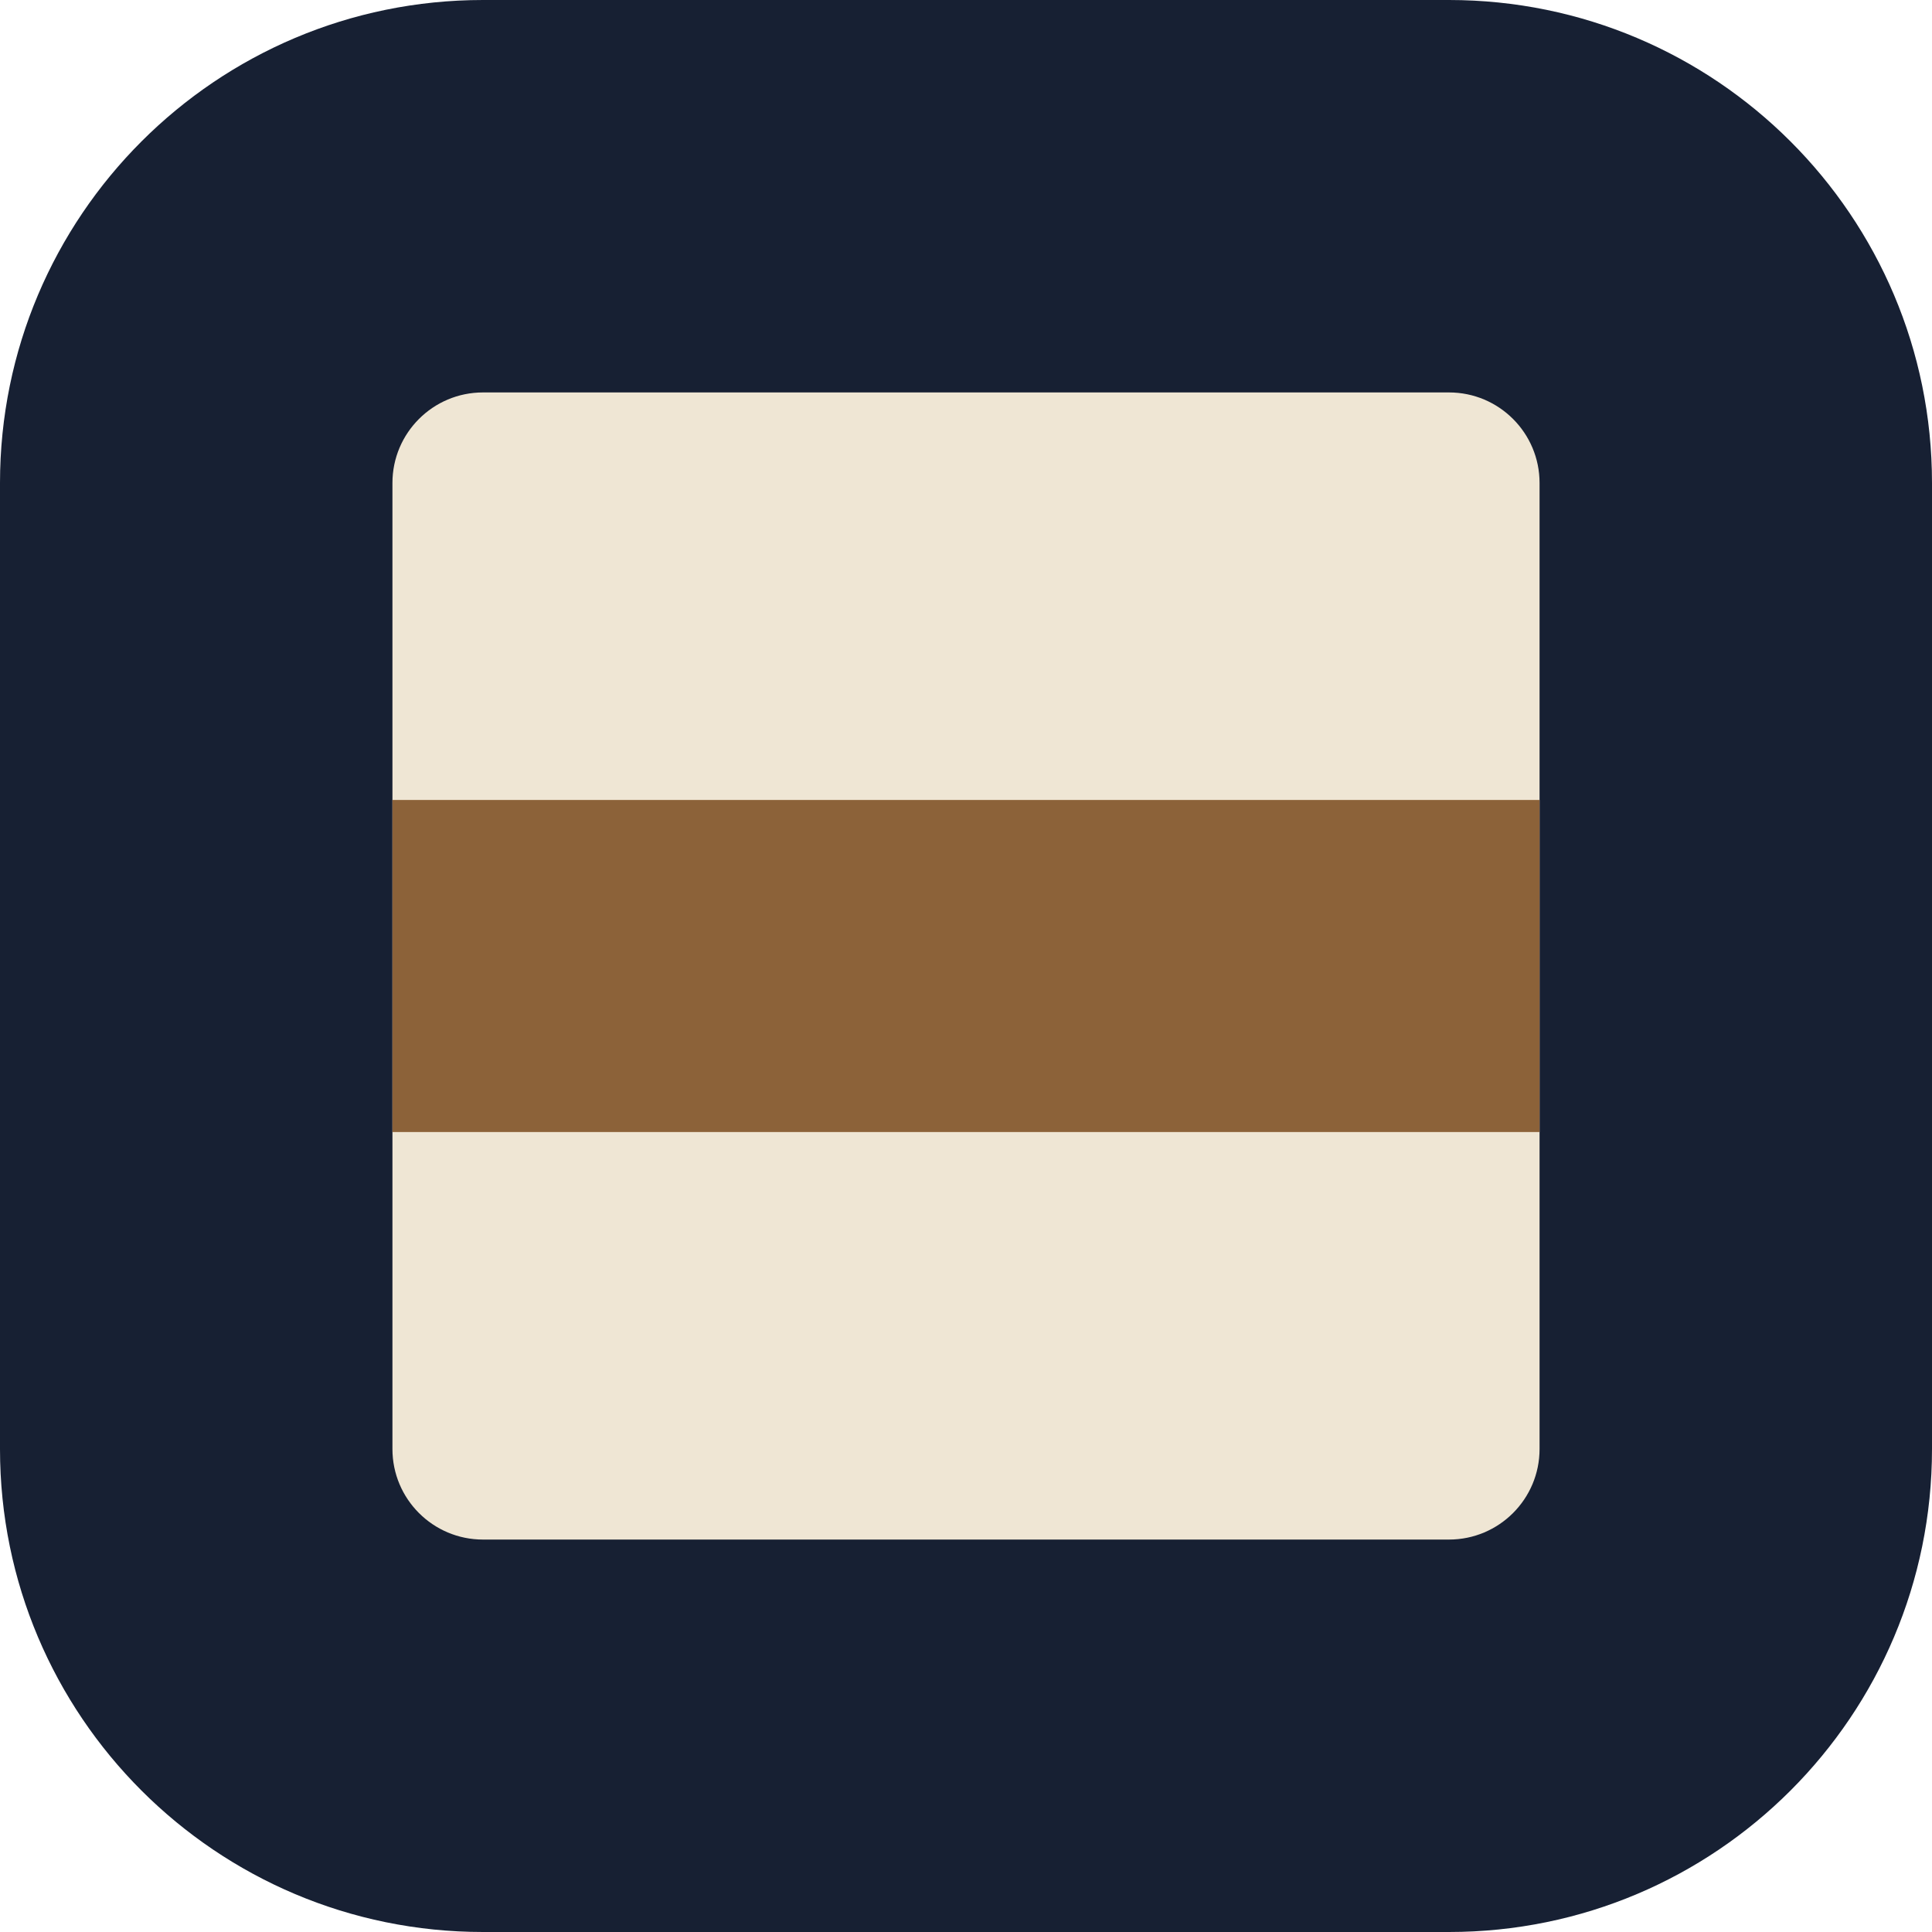
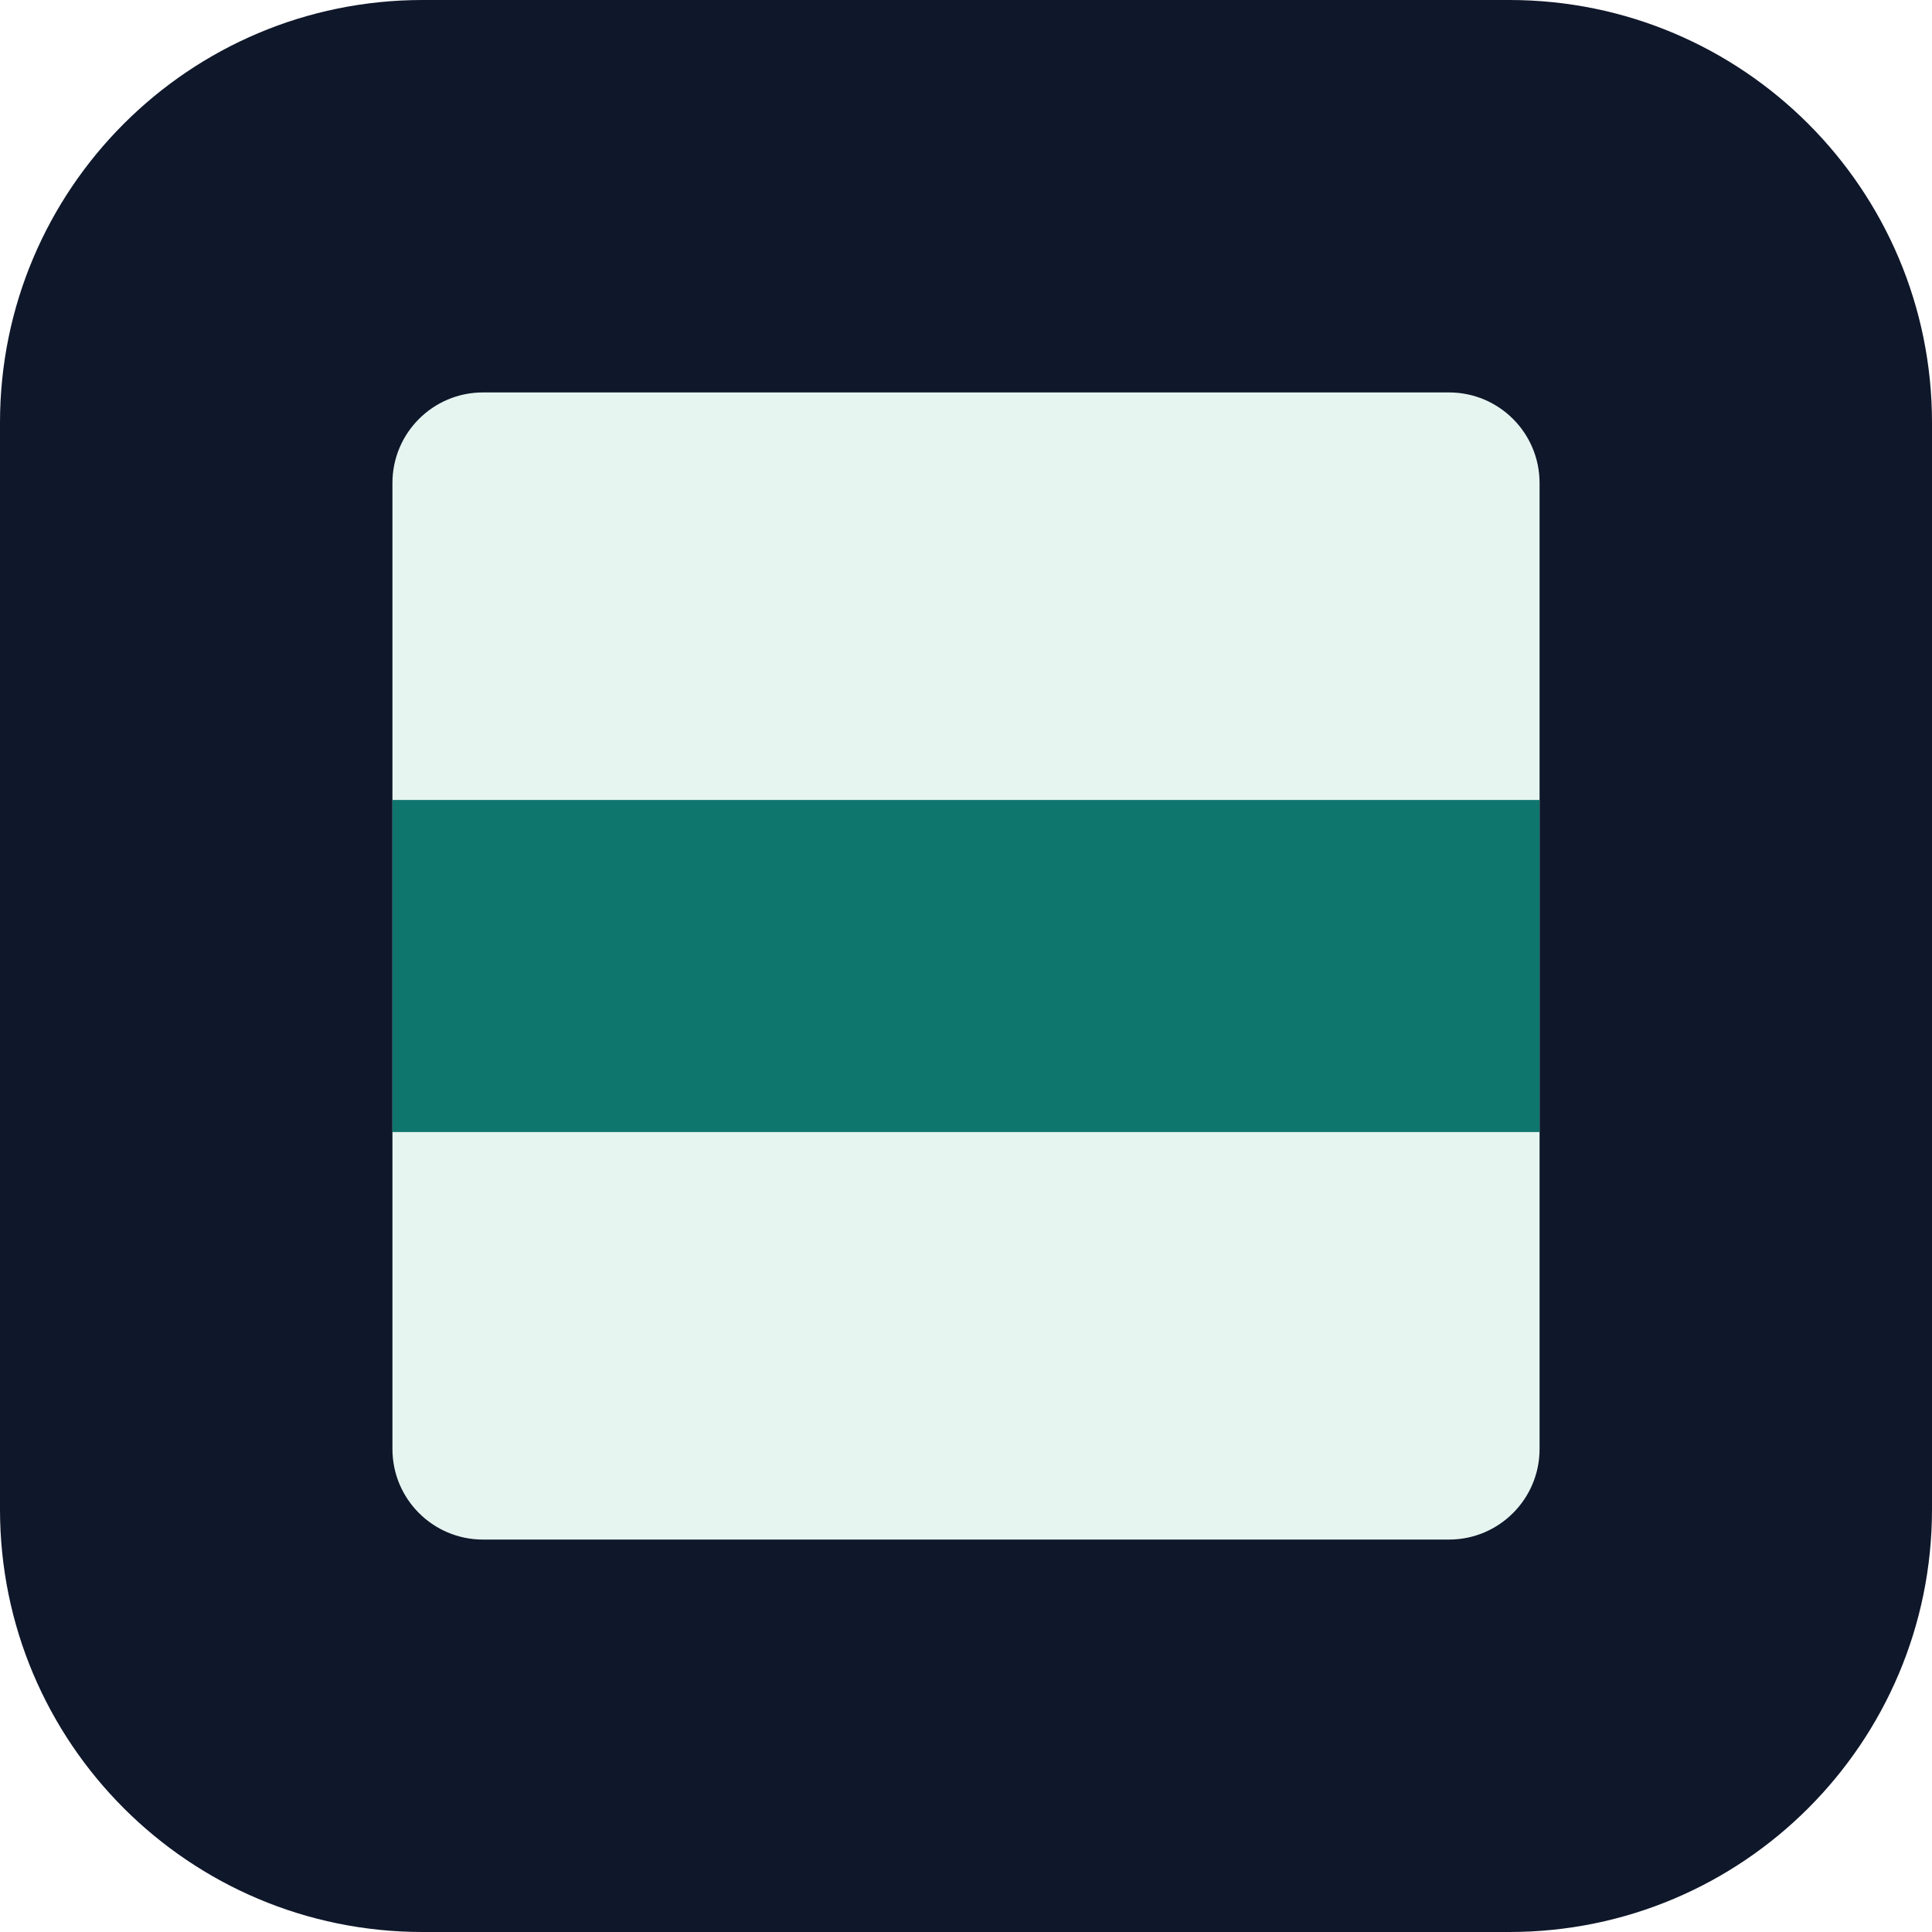
<svg xmlns="http://www.w3.org/2000/svg" viewBox="0 0 32 32">
-   <rect width="32" height="32" rx="8" fill="#172033" />
-   <rect x="6.5" y="6.5" width="19" height="19" rx="1.5" fill="#efe6d4" />
-   <rect x="6.5" y="13.25" width="19" height="5.5" fill="#8c6239" />
+   <rect width="32" height="32" rx="7" fill="#0f172a" />
+   <rect x="6.5" y="6.5" width="19" height="19" rx="1.5" fill="#e7f5f1" />
+   <rect x="6.5" y="13.25" width="19" height="5.5" fill="#0f766e" />
</svg>
